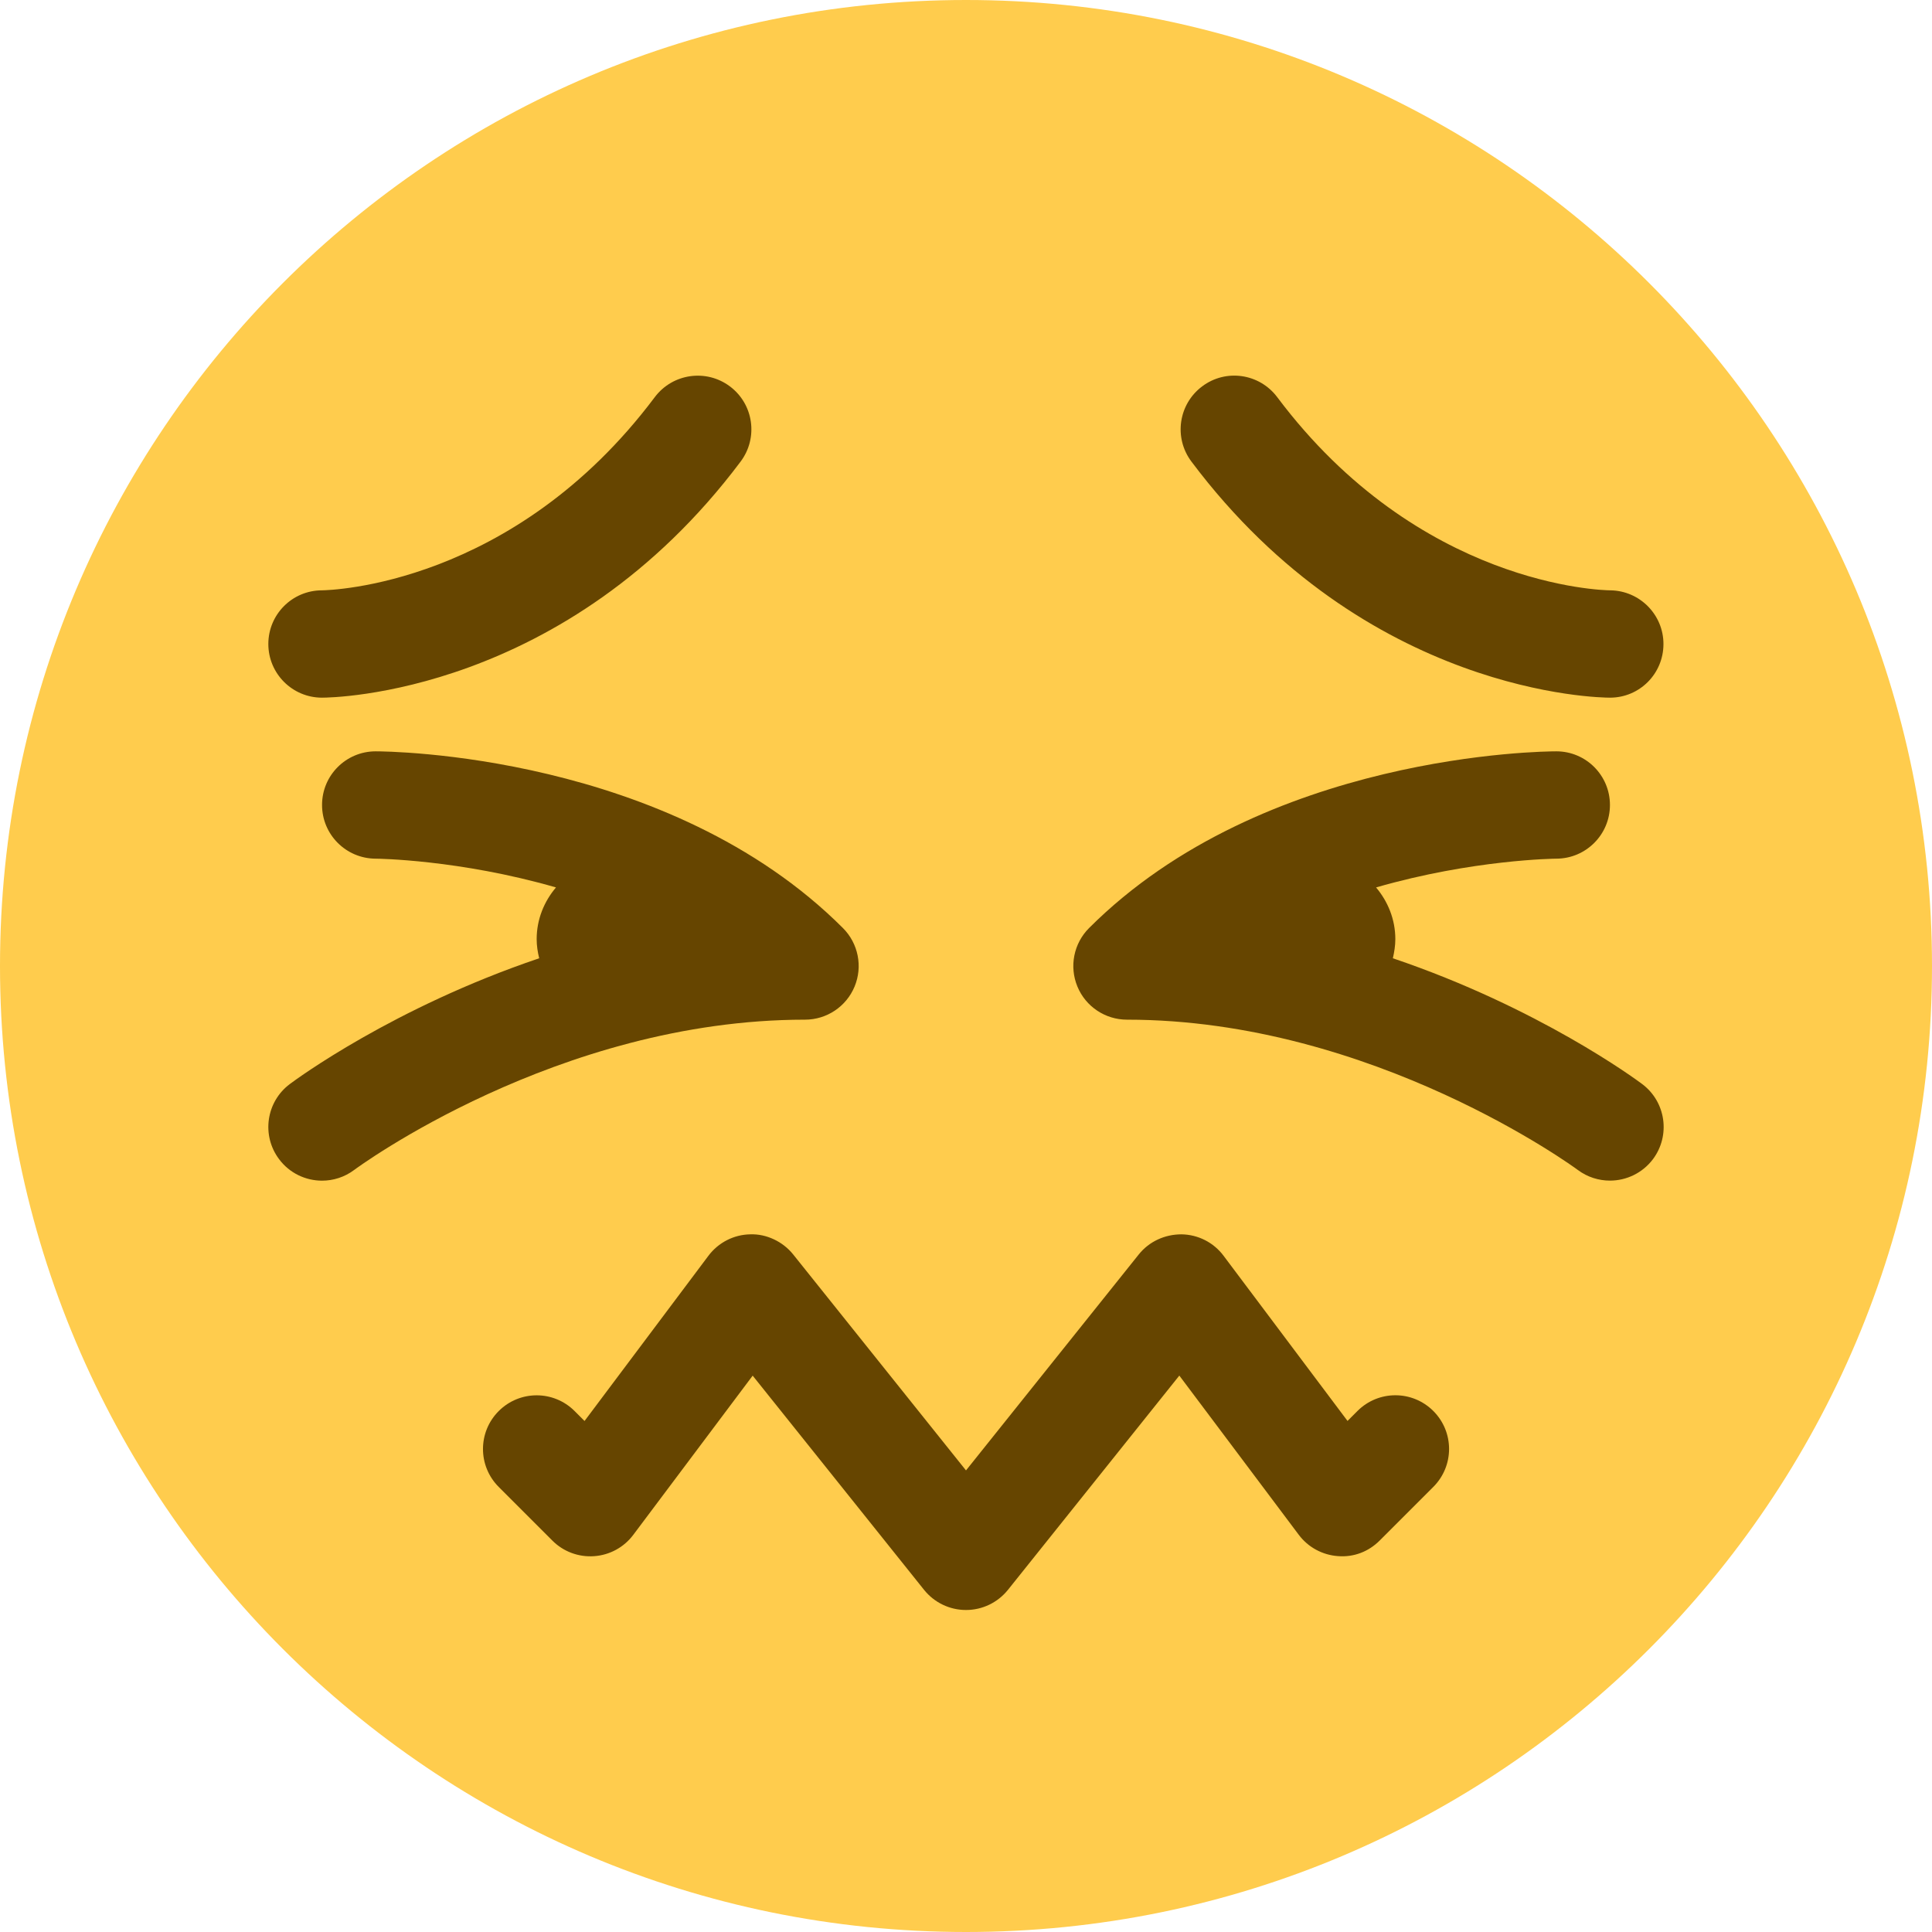
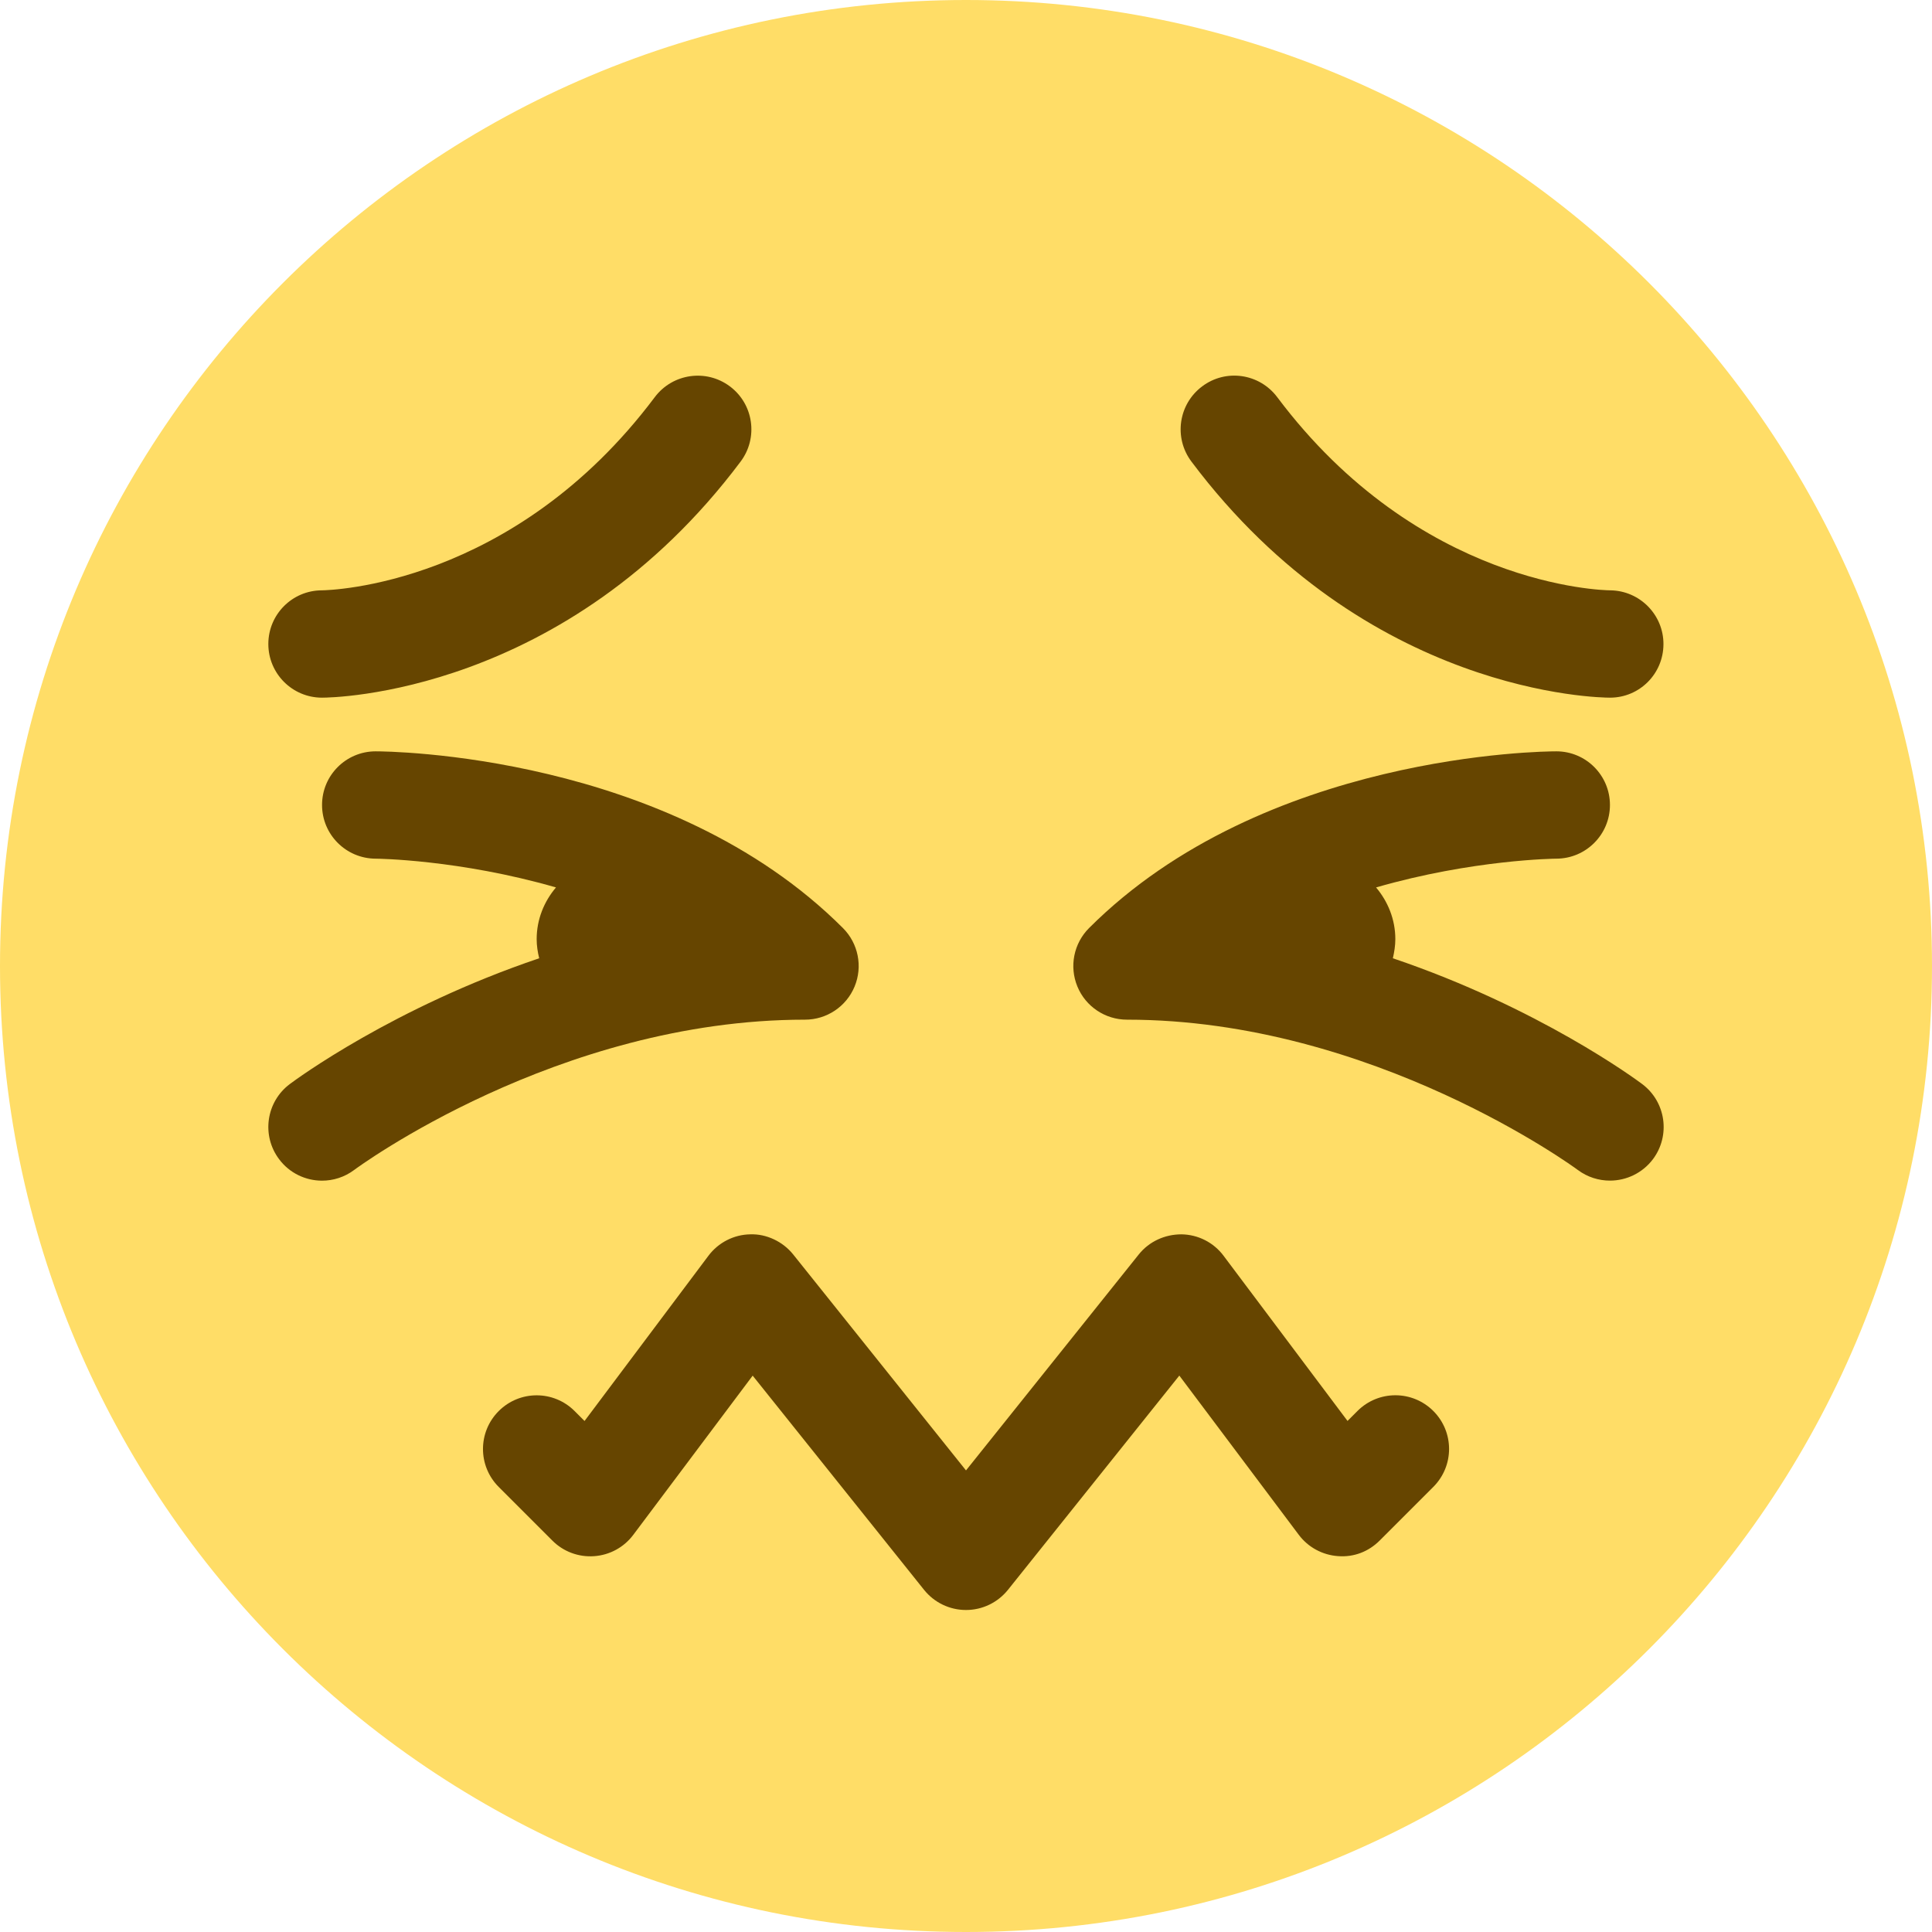
<svg xmlns="http://www.w3.org/2000/svg" viewBox="0 0 36 36">
-   <path fill="#FFCC4D" d="M36 18c0 9.941-8.059 18-18 18-9.94 0-18-8.059-18-18C0 8.06 8.06 0 18 0c9.941 0 18 8.06 18 18" />
+   <path fill="#ffdd67" d="M36 18c0 9.941-8.059 18-18 18-9.94 0-18-8.059-18-18C0 8.06 8.06 0 18 0c9.941 0 18 8.06 18 18" />
  <path fill="#664500" d="M6 13c-.552 0-1-.448-1-1 0-.551.445-.998.996-1 .156-.002 3.569-.086 6.205-3.6.331-.44.957-.532 1.4-.2.442.331.531.958.2 1.4C10.538 12.95 6.184 13 6 13zm24 0c-.184 0-4.537-.05-7.8-4.4-.332-.442-.242-1.069.2-1.4.441-.333 1.067-.242 1.399.2 2.641 3.521 6.061 3.599 6.206 3.6.55.006.994.456.991 1.005-.002.551-.446.995-.996.995zm.6 7.2c-.114-.086-1.931-1.426-4.646-2.344.026-.115.046-.233.046-.356 0-.369-.139-.703-.359-.964 1.802-.52 3.334-.536 3.361-.536.551-.002.998-.45.997-1.002-.001-.551-.447-.998-.999-.998-.221 0-5.451.038-8.707 3.293-.286.286-.372.716-.217 1.09.154.374.52.617.924.617 4.59 0 8.363 2.772 8.401 2.801.18.134.39.198.598.198.305 0 .605-.139.802-.4.33-.443.24-1.068-.201-1.399zm-14.893-2.907C12.452 14.038 7.221 14 7 14c-.552 0-.999.447-.999.998-.001.552.446 1 .998 1.002.026 0 1.558.016 3.361.536-.221.261-.36.595-.36.964 0 .123.019.241.047.356-2.716.918-4.533 2.258-4.647 2.344-.442.331-.531.958-.2 1.399.196.263.497.401.801.401.208 0 .419-.065.599-.2.037-.028 3.787-2.8 8.4-2.8.404 0 .769-.243.924-.617.155-.374.069-.804-.217-1.09zM18 30c-.304 0-.591-.138-.781-.375l-3.194-3.992L11.8 28.6c-.174.232-.44.377-.729.397-.29.021-.574-.085-.778-.29l-1-1c-.391-.391-.391-1.023 0-1.414s1.023-.391 1.414 0l.185.185L13.2 23.4c.186-.248.475-.396.784-.4.295-.01.603.133.796.375L18 27.399l3.219-4.024c.193-.241.484-.375.797-.375.31.005.599.152.784.4l2.309 3.077.185-.185c.391-.391 1.023-.391 1.414 0s.391 1.023 0 1.414l-1 1c-.205.205-.479.314-.778.29-.289-.021-.555-.165-.729-.397l-2.226-2.967-3.193 3.992c-.191.238-.478.376-.782.376z" />
</svg>
